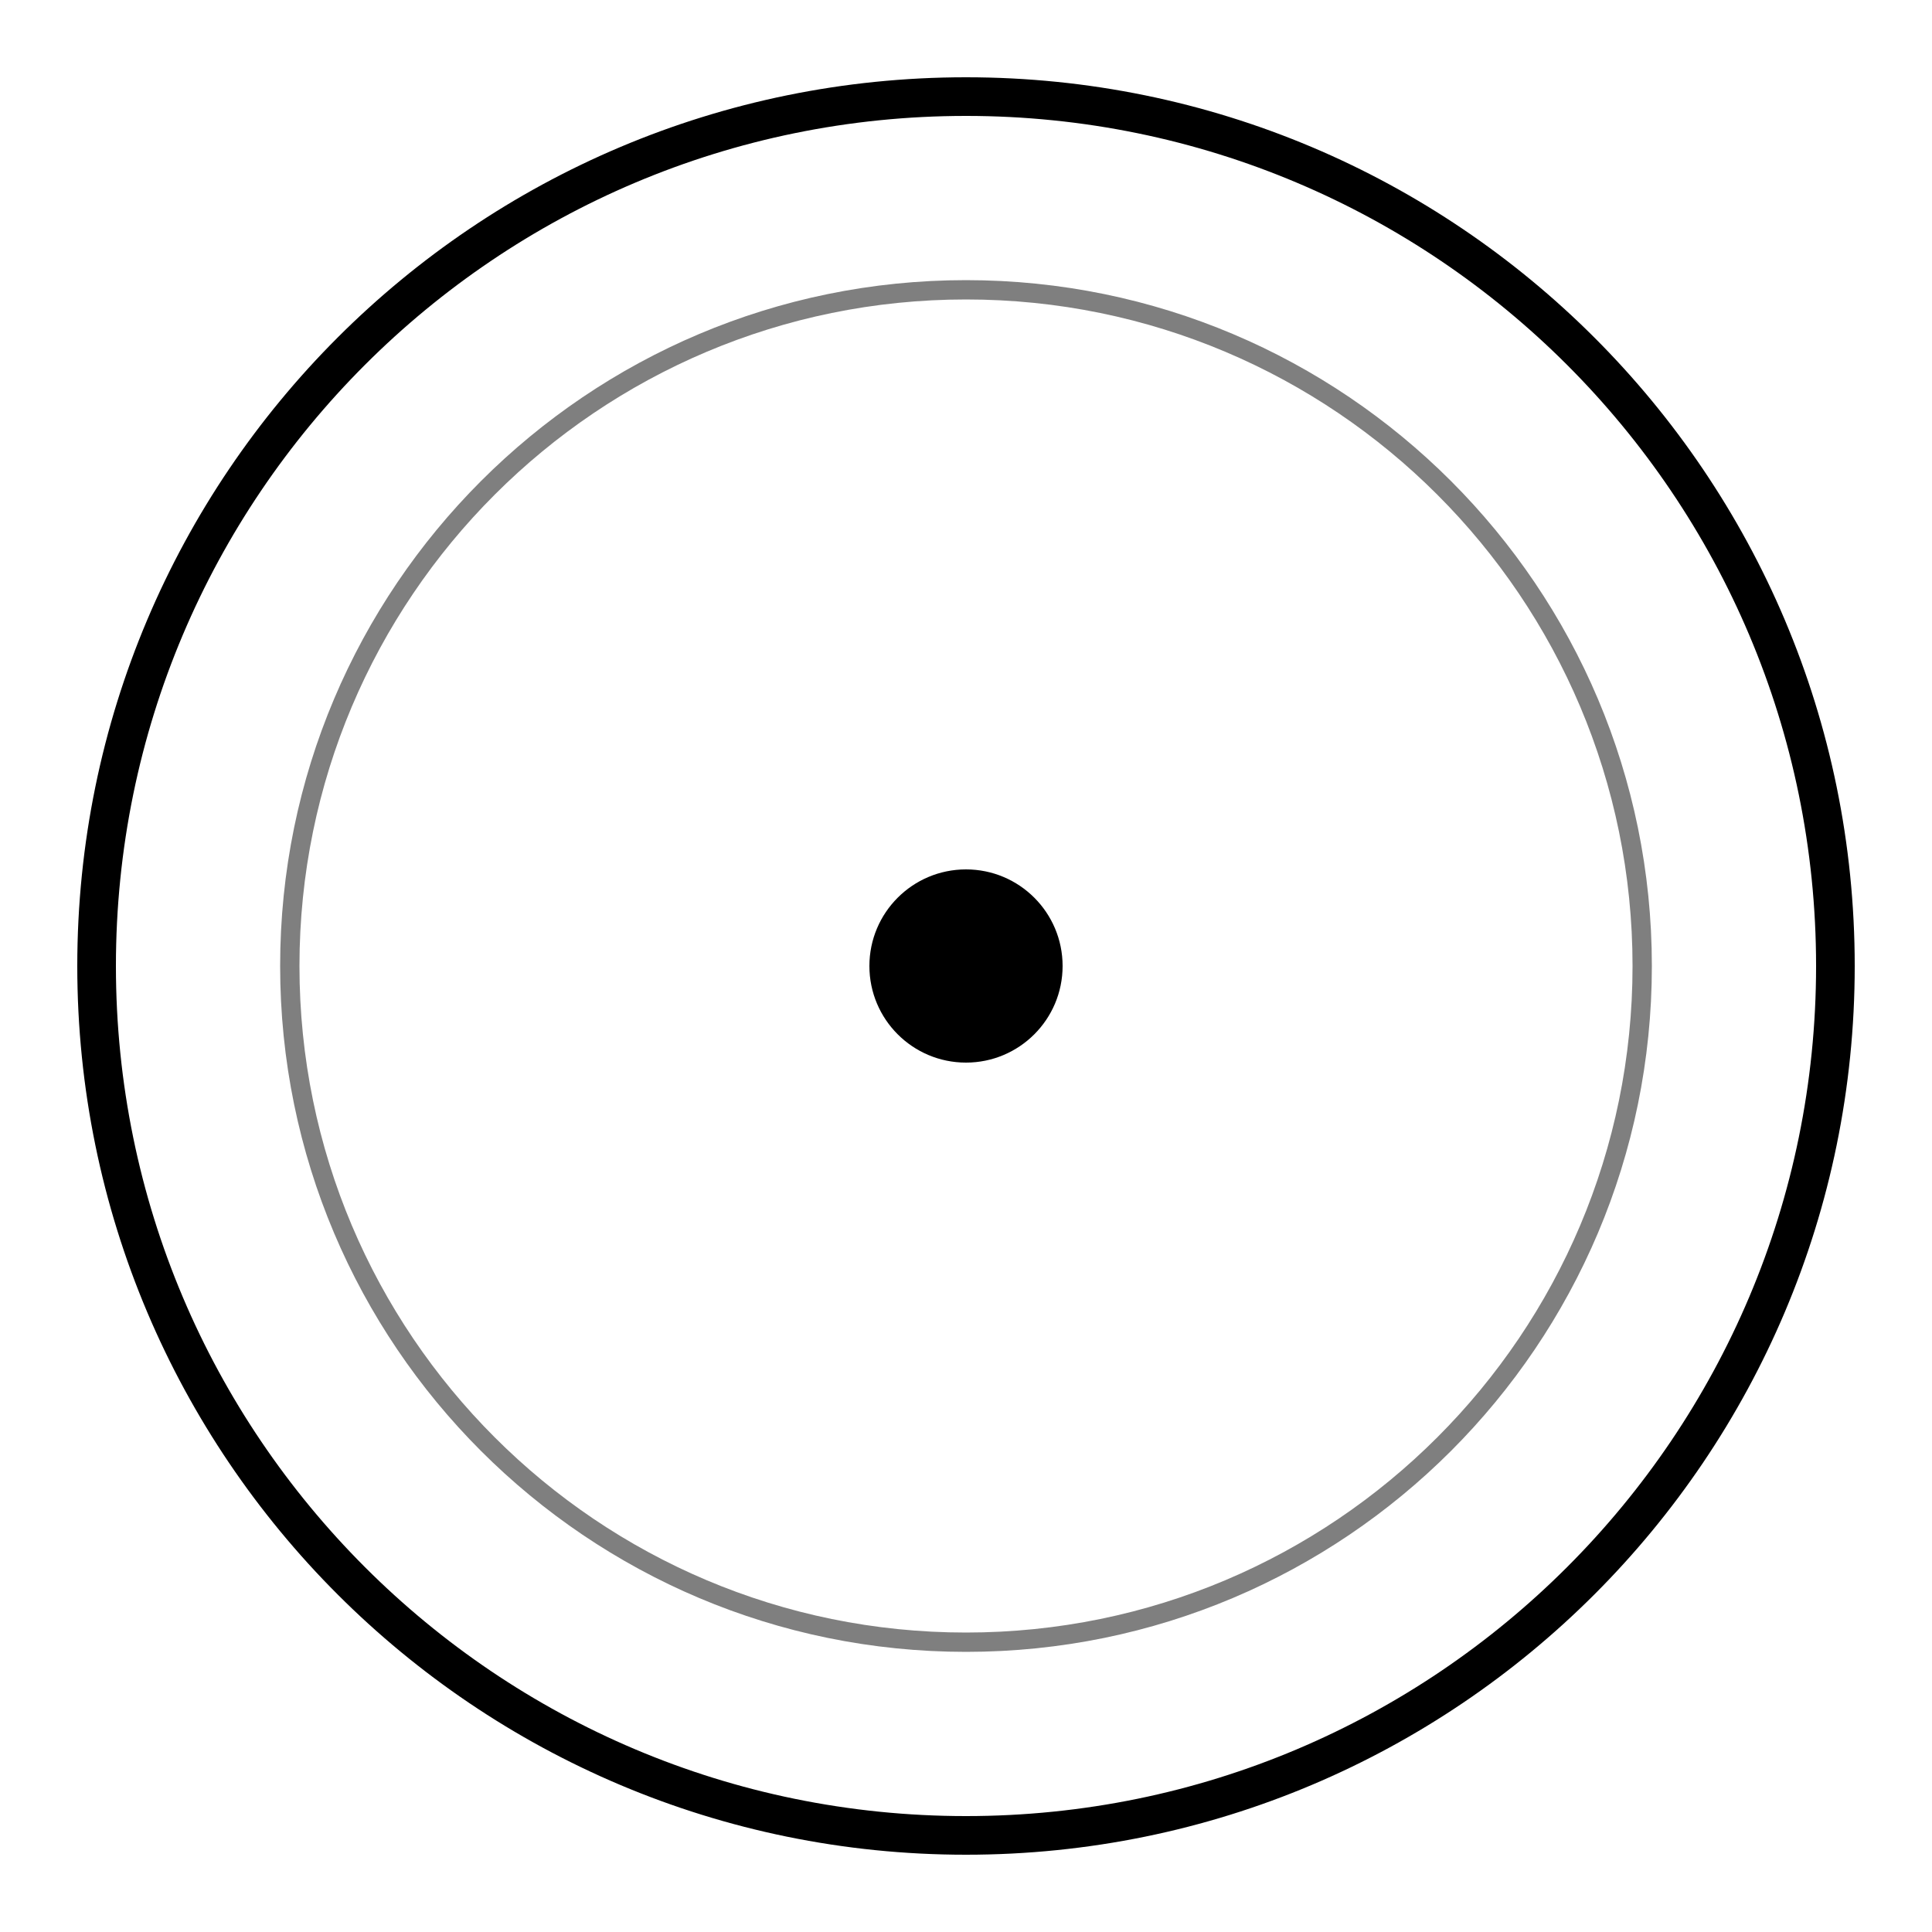
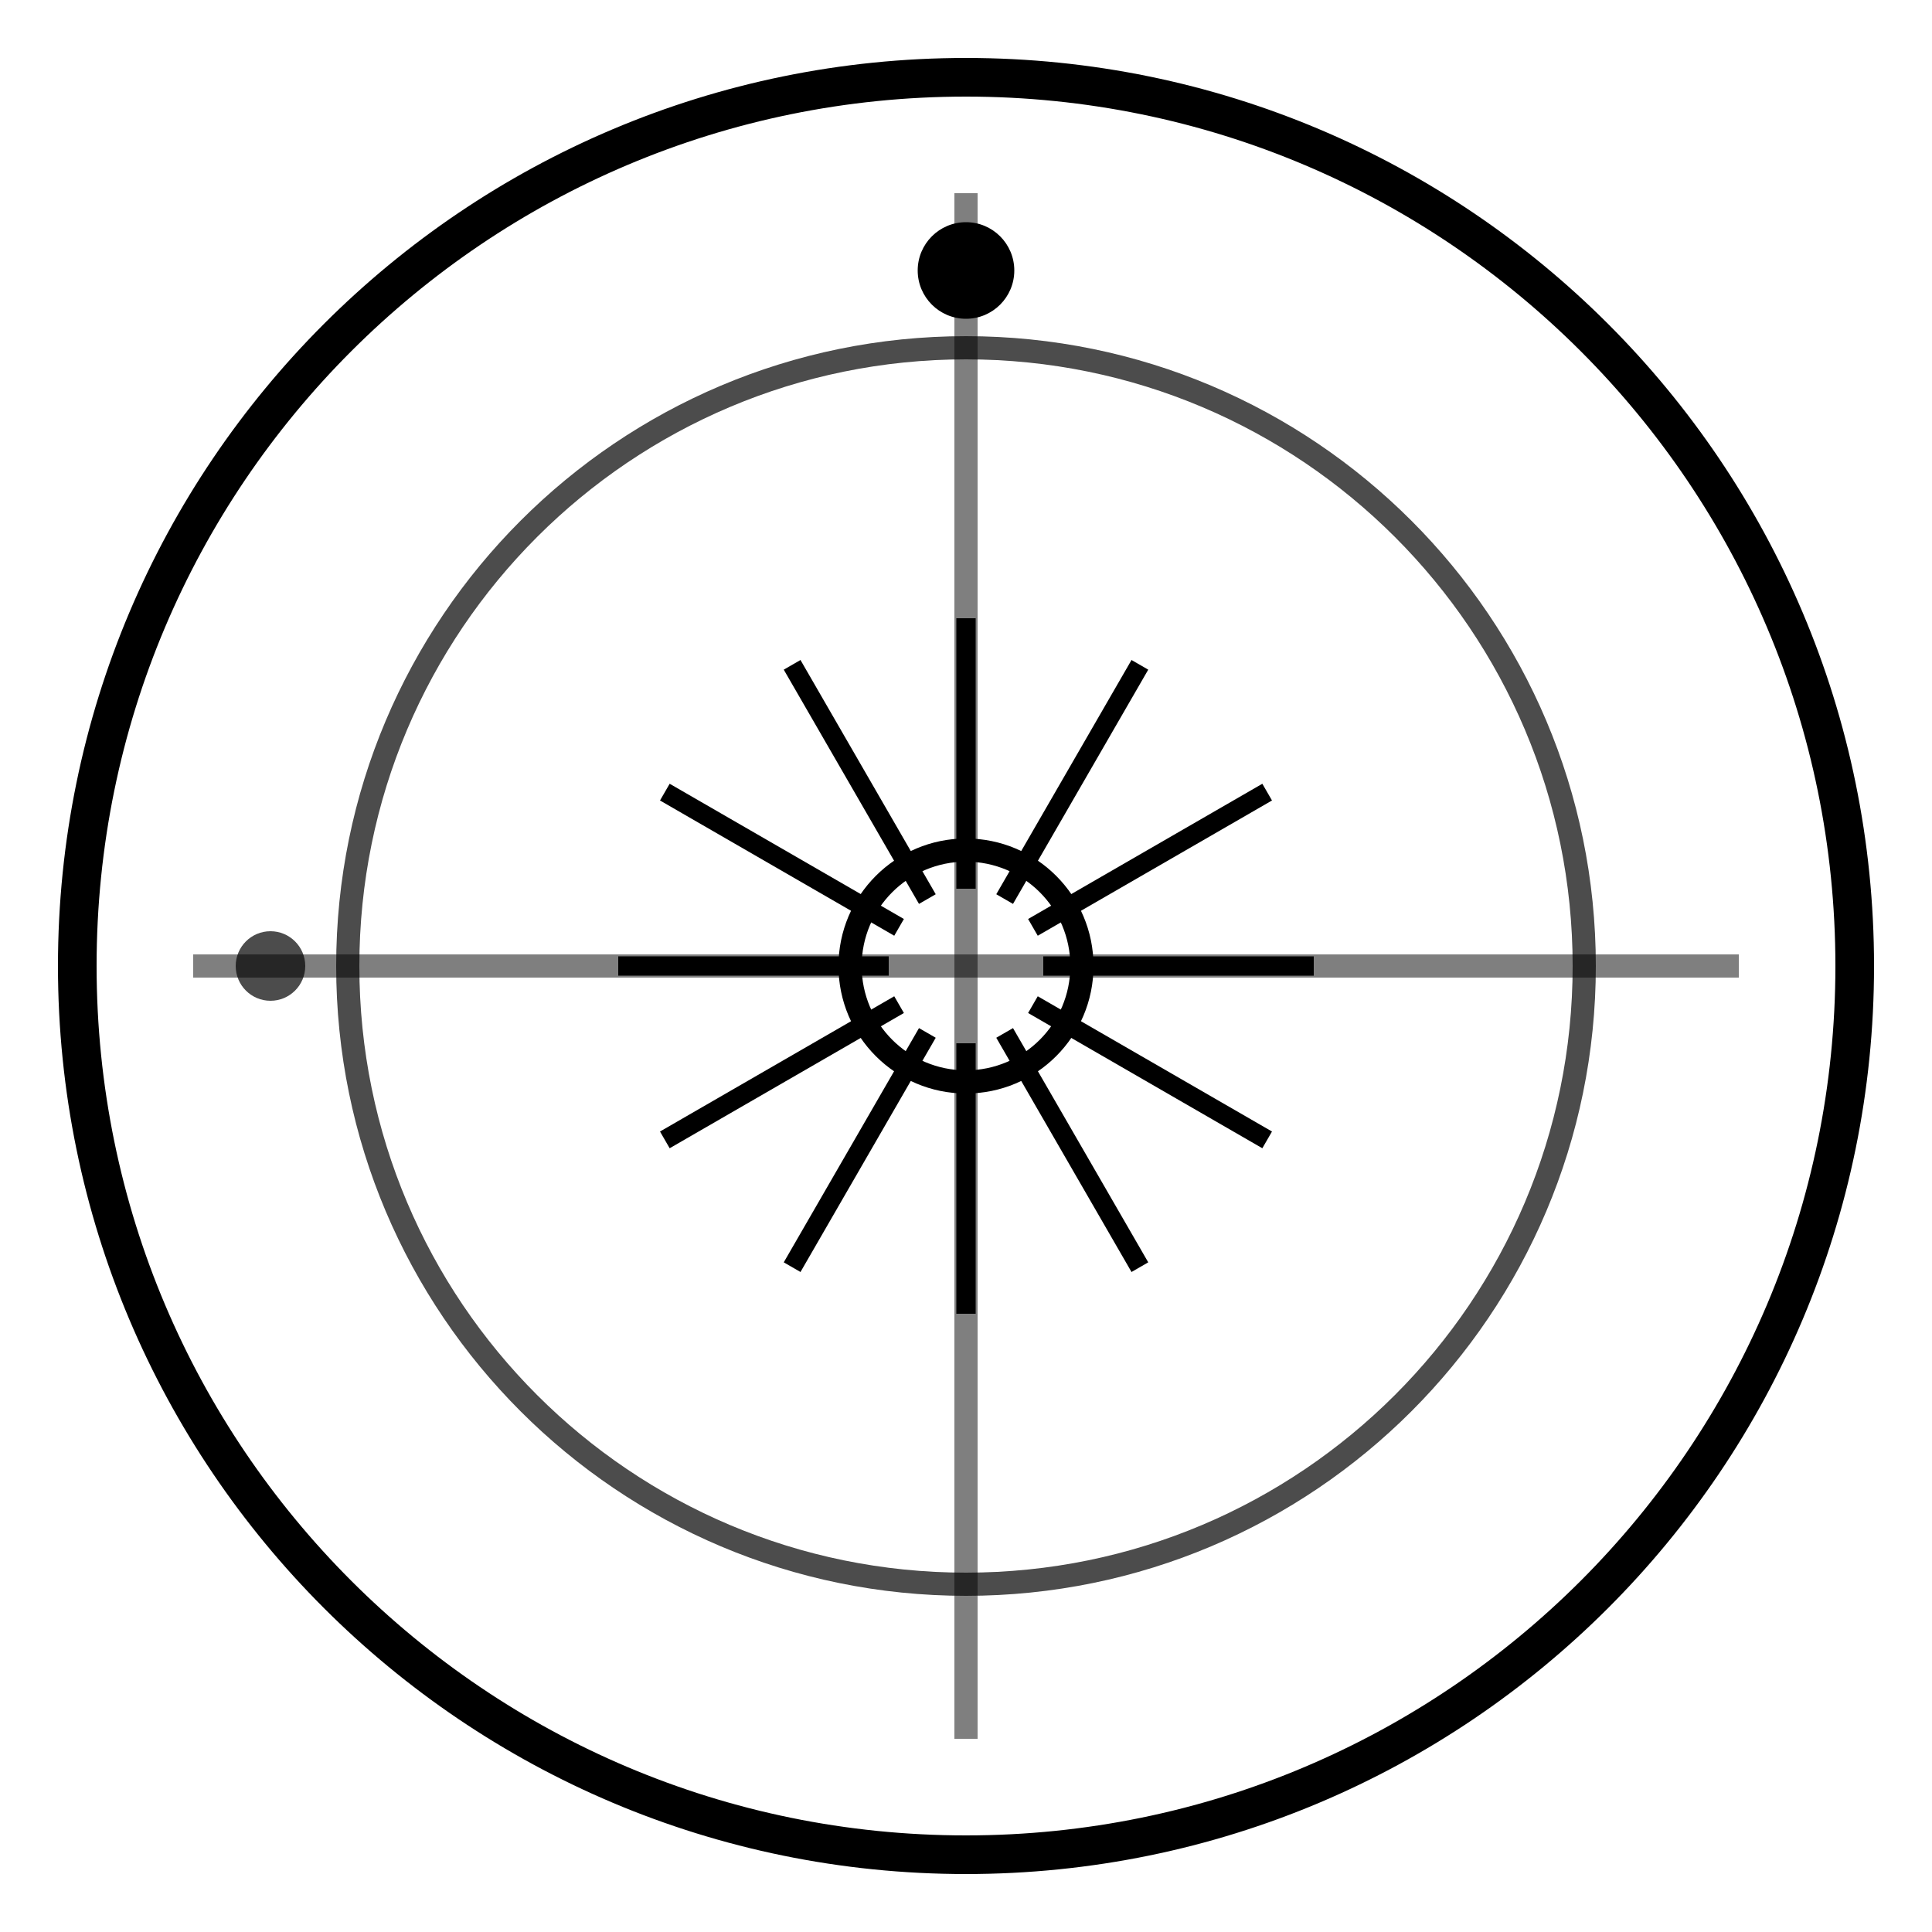
<svg xmlns="http://www.w3.org/2000/svg" viewBox="0 0 100 100" width="100" height="100">
-   <circle cx="50" cy="50" r="45" stroke="currentColor" stroke-width="2" fill="none" />
-   <circle cx="50" cy="50" r="35" stroke="currentColor" stroke-width="1" fill="none" opacity="0.5" />
-   <circle cx="50" cy="50" r="5" fill="currentColor" />
+   <circle cx="50" cy="50" r="46" stroke="currentColor" stroke-width="2" fill="none" />
+   <circle cx="50" cy="50" r="32" stroke="currentColor" stroke-width="1.2" fill="none" opacity="0.7" />
+   <circle cx="50" cy="50" r="6" stroke="currentColor" stroke-width="1.2" fill="none" />
+   <line x1="46" y1="50" x2="32" y2="50" stroke="currentColor" stroke-width="1" transform="rotate(0,50,50)" />
+   <line x1="46" y1="50" x2="32" y2="50" stroke="currentColor" stroke-width="1" transform="rotate(30,50,50)" />
+   <line x1="46" y1="50" x2="32" y2="50" stroke="currentColor" stroke-width="1" transform="rotate(60,50,50)" />
+   <line x1="46" y1="50" x2="32" y2="50" stroke="currentColor" stroke-width="1" transform="rotate(90,50,50)" />
+   <line x1="46" y1="50" x2="32" y2="50" stroke="currentColor" stroke-width="1" transform="rotate(120,50,50)" />
+   <line x1="46" y1="50" x2="32" y2="50" stroke="currentColor" stroke-width="1" transform="rotate(150,50,50)" />
+   <line x1="46" y1="50" x2="32" y2="50" stroke="currentColor" stroke-width="1" transform="rotate(180,50,50)" />
+   <line x1="46" y1="50" x2="32" y2="50" stroke="currentColor" stroke-width="1" transform="rotate(210,50,50)" />
+   <line x1="46" y1="50" x2="32" y2="50" stroke="currentColor" stroke-width="1" transform="rotate(240,50,50)" />
+   <line x1="46" y1="50" x2="32" y2="50" stroke="currentColor" stroke-width="1" transform="rotate(270,50,50)" />
+   <line x1="46" y1="50" x2="32" y2="50" stroke="currentColor" stroke-width="1" transform="rotate(300,50,50)" />
+   <line x1="46" y1="50" x2="32" y2="50" stroke="currentColor" stroke-width="1" transform="rotate(330,50,50)" />
+   <line x1="10" y1="50" x2="90" y2="50" stroke="currentColor" stroke-width="1.2" opacity="0.5" />
+   <line x1="50" y1="10" x2="50" y2="90" stroke="currentColor" stroke-width="1.2" opacity="0.5" />
+   <circle cx="50" cy="14" r="2.5" fill="currentColor" />
+   <circle cx="14" cy="50" r="1.8" fill="currentColor" opacity="0.7" />
</svg>
